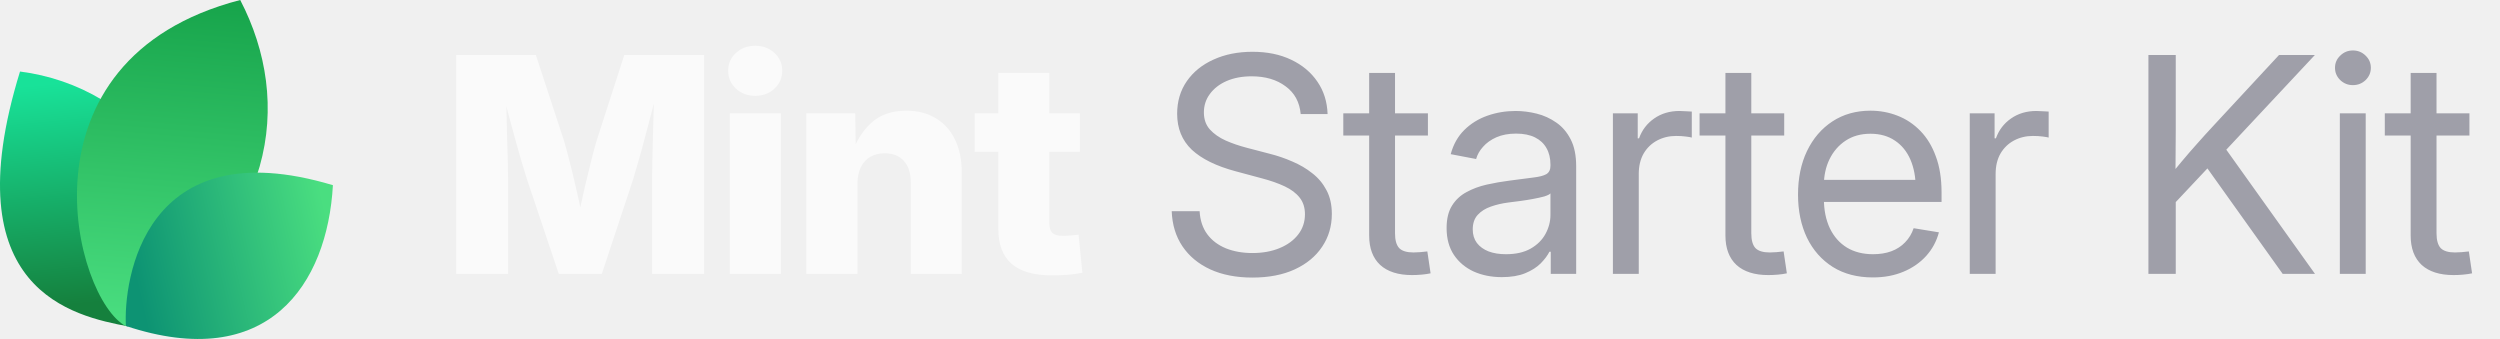
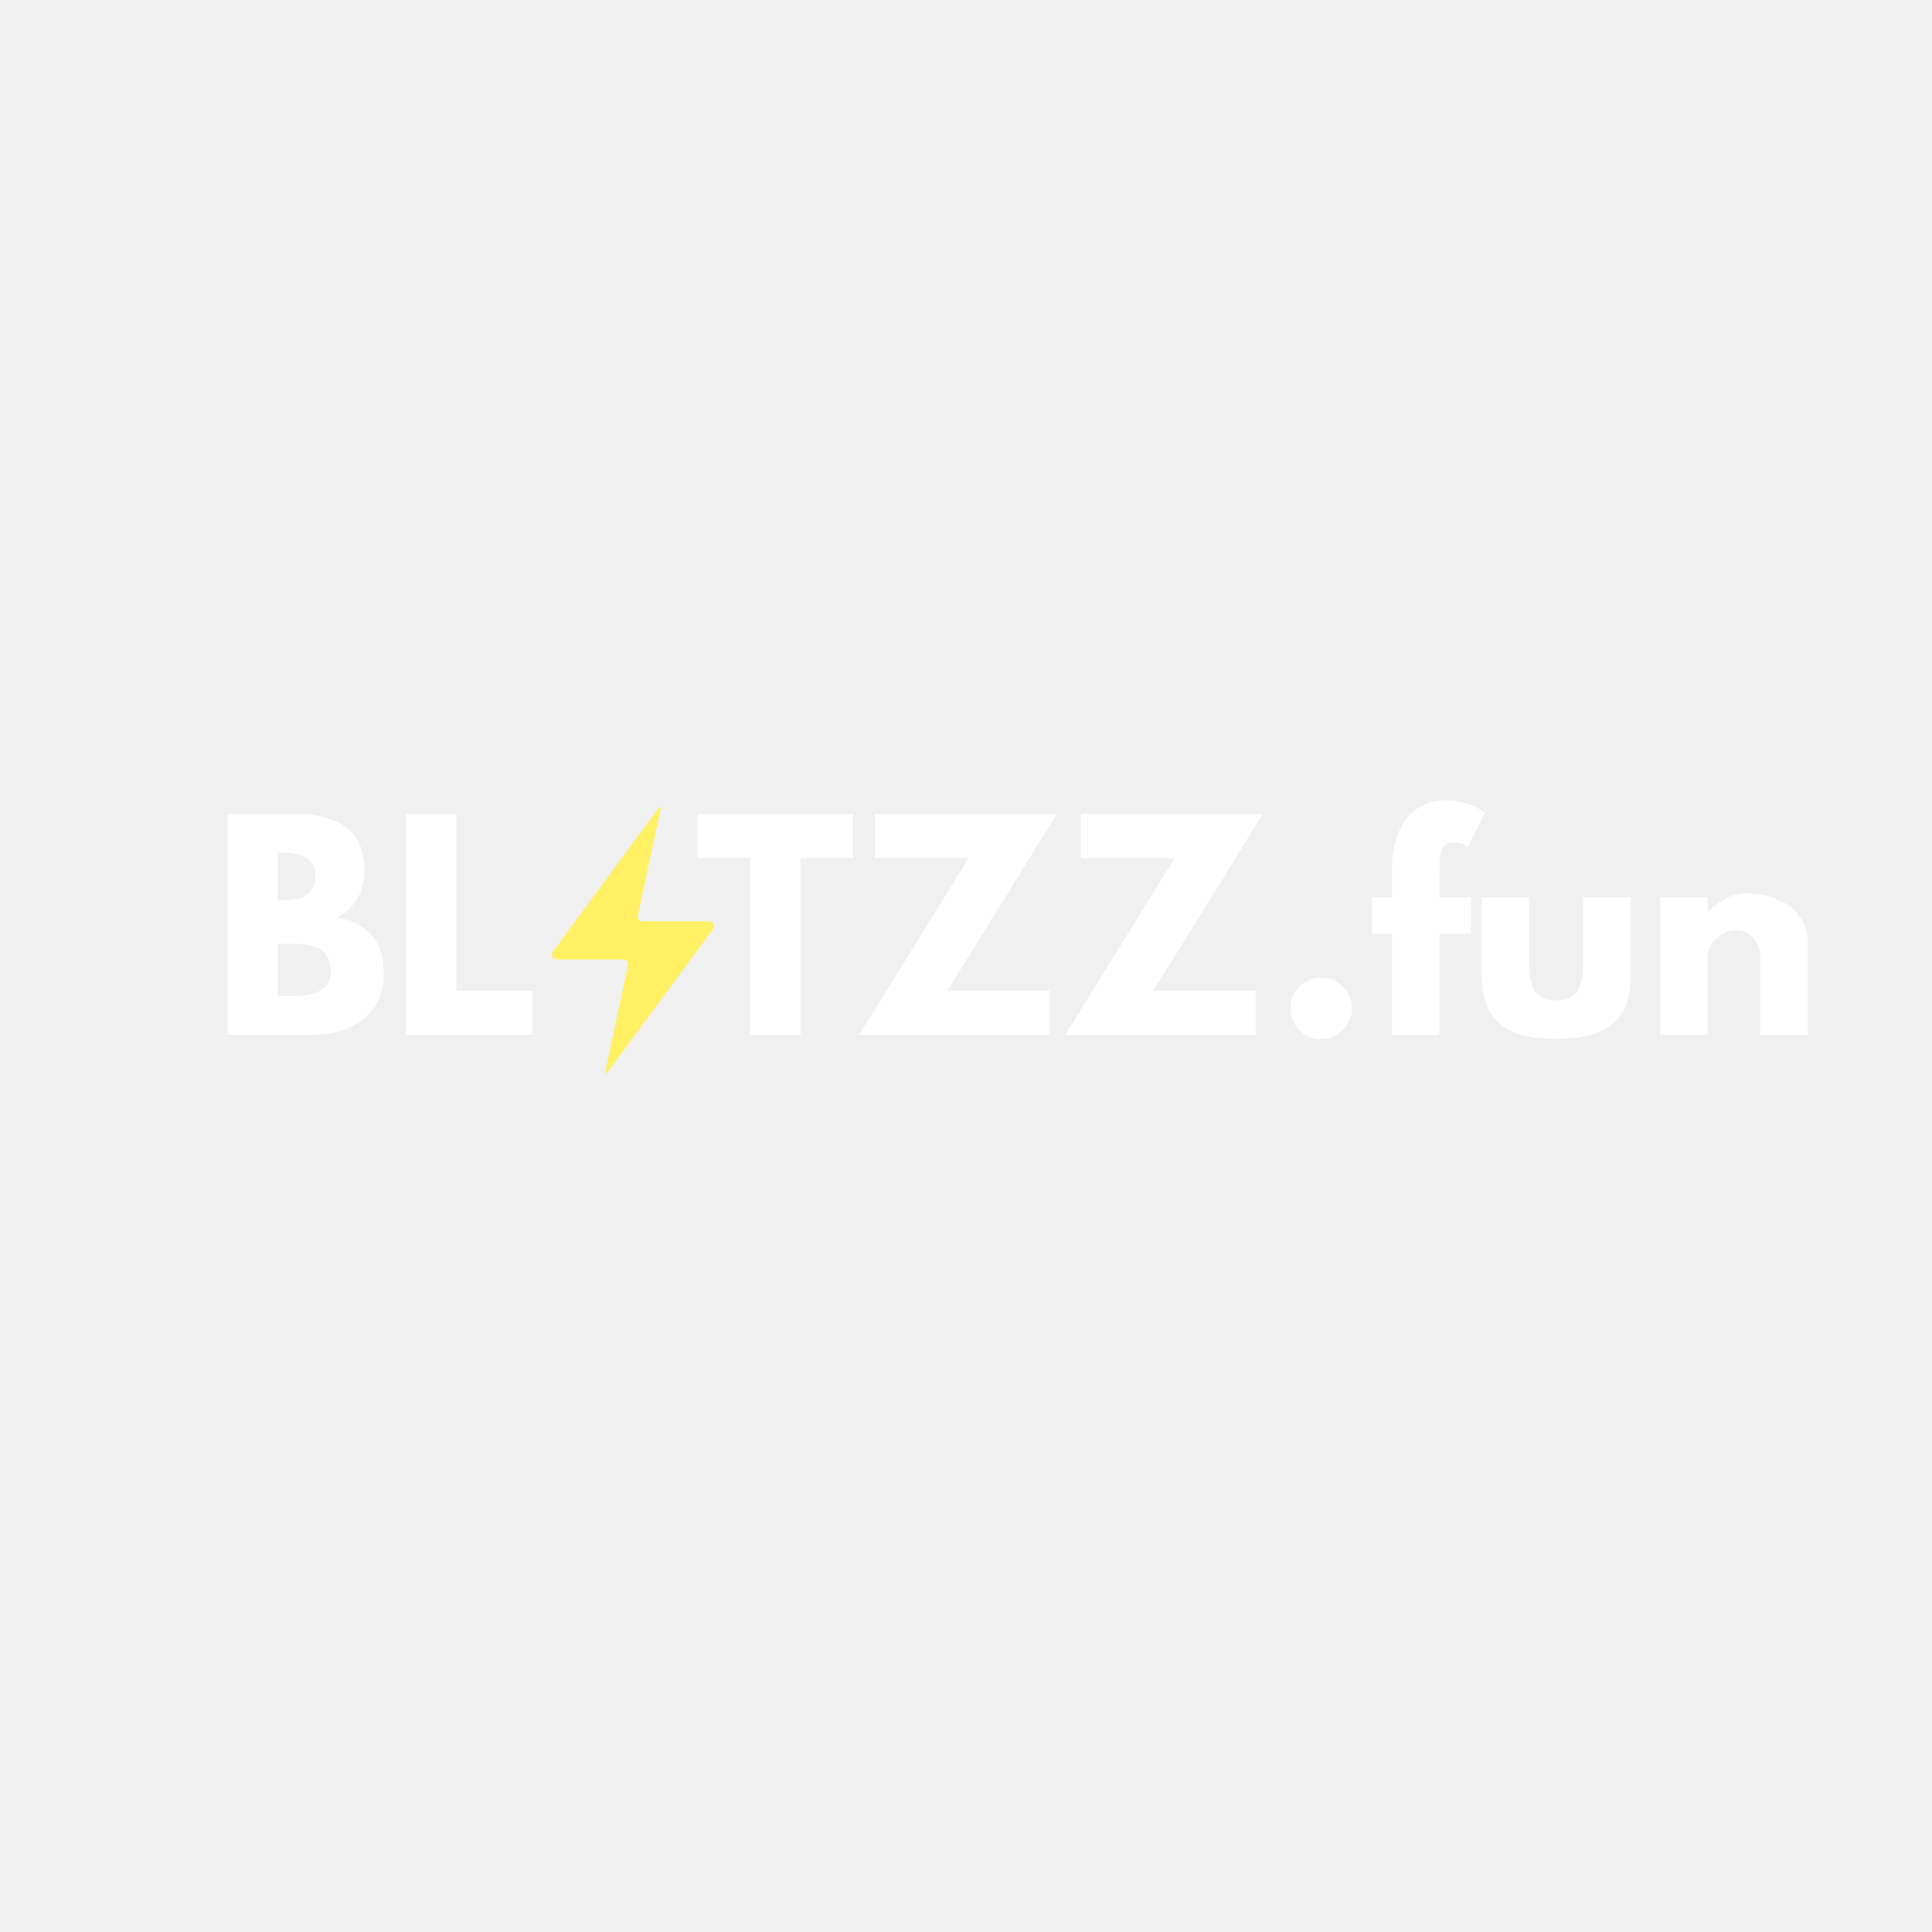
- <svg xmlns="http://www.w3.org/2000/svg" width="177" height="24" viewBox="0 0 177 24" fill="none">
-   <path d="M9.061 23.108C5.268 22.377 -3.391 20.627 1.417 5.064C9.634 6.099 16.973 14.064 9.061 23.108Z" fill="url(#paint0_linear_17557_2145)" />
-   <path d="M8.919 23.094C5.276 21.222 0.784 4.209 17.007 0C20.757 7.193 19.621 16.545 8.919 23.094Z" fill="url(#paint1_linear_17557_2145)" />
-   <path d="M8.914 23.079C8.735 19.882 10.159 9.085 23.57 13.111C23.181 20.123 18.984 26.418 8.914 23.079Z" fill="url(#paint2_linear_17557_2145)" />
-   <path d="M32.301 19.392V3.894H37.938L39.925 9.948C40.036 10.315 40.164 10.787 40.31 11.362C40.462 11.938 40.611 12.552 40.757 13.204C40.91 13.855 41.048 14.483 41.173 15.086C41.305 15.682 41.412 16.192 41.495 16.615H40.695C40.771 16.192 40.871 15.682 40.996 15.086C41.128 14.49 41.267 13.866 41.412 13.214C41.565 12.562 41.714 11.948 41.86 11.373C42.005 10.79 42.133 10.315 42.244 9.948L44.2 3.894H49.848V19.392H46.166V12.704C46.166 12.357 46.173 11.917 46.187 11.383C46.2 10.849 46.214 10.27 46.228 9.646C46.249 9.022 46.266 8.391 46.28 7.753C46.301 7.115 46.311 6.519 46.311 5.964H46.623C46.485 6.561 46.332 7.181 46.166 7.826C45.999 8.471 45.833 9.102 45.666 9.719C45.507 10.336 45.351 10.901 45.198 11.414C45.053 11.928 44.928 12.357 44.824 12.704L42.608 19.392H39.561L37.314 12.704C37.203 12.357 37.072 11.928 36.919 11.414C36.773 10.901 36.614 10.34 36.441 9.729C36.274 9.112 36.104 8.481 35.931 7.836C35.764 7.192 35.608 6.567 35.463 5.964H35.827C35.834 6.512 35.844 7.105 35.858 7.743C35.872 8.374 35.886 9.005 35.9 9.636C35.92 10.26 35.938 10.839 35.952 11.373C35.965 11.907 35.972 12.351 35.972 12.704V19.392H32.301ZM51.668 19.392V8.024H55.288V19.392H51.668ZM53.468 6.786C52.927 6.786 52.473 6.616 52.105 6.276C51.738 5.93 51.554 5.507 51.554 5.007C51.554 4.508 51.738 4.088 52.105 3.749C52.473 3.409 52.927 3.239 53.468 3.239C54.009 3.239 54.463 3.409 54.83 3.749C55.198 4.082 55.382 4.501 55.382 5.007C55.382 5.507 55.198 5.93 54.83 6.276C54.463 6.616 54.009 6.786 53.468 6.786ZM60.708 13.027V19.392H57.088V8.024H60.551L60.593 10.967H60.281C60.593 10.024 61.061 9.268 61.685 8.7C62.309 8.124 63.138 7.836 64.171 7.836C64.975 7.836 65.672 8.017 66.262 8.377C66.851 8.731 67.302 9.234 67.614 9.885C67.933 10.537 68.092 11.307 68.092 12.194V19.392H64.483V12.912C64.483 12.26 64.32 11.754 63.994 11.394C63.675 11.033 63.221 10.853 62.632 10.853C62.25 10.853 61.914 10.936 61.623 11.102C61.332 11.269 61.106 11.515 60.947 11.841C60.787 12.16 60.708 12.555 60.708 13.027ZM76.456 8.024V10.749H69.008V8.024H76.456ZM70.683 5.163H74.292V15.783C74.292 16.102 74.361 16.334 74.5 16.48C74.646 16.625 74.899 16.698 75.259 16.698C75.405 16.698 75.596 16.688 75.831 16.667C76.074 16.646 76.251 16.629 76.362 16.615L76.632 19.309C76.313 19.378 75.963 19.427 75.582 19.455C75.207 19.482 74.836 19.496 74.469 19.496C73.2 19.496 72.25 19.222 71.619 18.674C70.995 18.127 70.683 17.308 70.683 16.22V5.163Z" fill="#FAFAFA" />
-   <path d="M88.667 19.652C87.523 19.652 86.528 19.458 85.682 19.07C84.843 18.681 84.188 18.137 83.716 17.437C83.245 16.736 82.992 15.908 82.957 14.951H84.933C84.968 15.596 85.148 16.14 85.474 16.584C85.8 17.021 86.24 17.354 86.795 17.582C87.35 17.804 87.974 17.915 88.667 17.915C89.388 17.915 90.026 17.801 90.581 17.572C91.143 17.343 91.583 17.024 91.902 16.615C92.228 16.199 92.391 15.717 92.391 15.169C92.391 14.698 92.266 14.306 92.017 13.994C91.767 13.675 91.413 13.408 90.956 13.193C90.498 12.978 89.954 12.787 89.323 12.621L87.502 12.132C86.123 11.765 85.082 11.255 84.382 10.603C83.689 9.944 83.342 9.095 83.342 8.055C83.342 7.174 83.571 6.404 84.028 5.746C84.486 5.087 85.117 4.577 85.921 4.217C86.726 3.849 87.645 3.666 88.678 3.666C89.718 3.666 90.63 3.853 91.413 4.227C92.204 4.602 92.824 5.122 93.275 5.787C93.726 6.446 93.965 7.209 93.993 8.076H92.089C92.013 7.23 91.656 6.574 91.018 6.11C90.387 5.638 89.586 5.403 88.615 5.403C87.95 5.403 87.36 5.513 86.847 5.735C86.341 5.957 85.946 6.262 85.661 6.651C85.377 7.032 85.235 7.469 85.235 7.961C85.235 8.447 85.377 8.849 85.661 9.168C85.946 9.48 86.317 9.74 86.774 9.948C87.232 10.149 87.724 10.319 88.251 10.457L89.884 10.884C90.439 11.023 90.977 11.206 91.496 11.435C92.023 11.657 92.495 11.934 92.911 12.267C93.334 12.593 93.67 12.995 93.92 13.474C94.17 13.945 94.294 14.504 94.294 15.149C94.294 16.015 94.066 16.788 93.608 17.468C93.157 18.148 92.512 18.681 91.673 19.07C90.834 19.458 89.832 19.652 88.667 19.652ZM101.097 8.024V9.594H95.106V8.024H101.097ZM96.937 5.163H98.767V16.521C98.767 17 98.865 17.347 99.059 17.562C99.26 17.77 99.6 17.874 100.078 17.874C100.21 17.874 100.366 17.867 100.546 17.853C100.733 17.832 100.903 17.815 101.056 17.801L101.285 19.351C101.097 19.392 100.886 19.423 100.65 19.444C100.414 19.465 100.189 19.475 99.974 19.475C98.996 19.475 98.244 19.236 97.717 18.758C97.197 18.272 96.937 17.579 96.937 16.677V5.163ZM106.33 19.621C105.595 19.621 104.932 19.489 104.343 19.226C103.754 18.955 103.285 18.564 102.939 18.05C102.592 17.53 102.419 16.896 102.419 16.147C102.419 15.495 102.547 14.965 102.804 14.556C103.06 14.146 103.403 13.828 103.833 13.599C104.263 13.363 104.742 13.186 105.269 13.068C105.796 12.95 106.333 12.857 106.881 12.787C107.574 12.69 108.132 12.617 108.555 12.569C108.978 12.52 109.287 12.441 109.481 12.33C109.675 12.212 109.772 12.014 109.772 11.737V11.654C109.772 11.203 109.679 10.815 109.492 10.489C109.311 10.163 109.041 9.91 108.68 9.729C108.32 9.549 107.872 9.459 107.338 9.459C106.805 9.459 106.34 9.546 105.945 9.719C105.556 9.892 105.241 10.118 104.998 10.395C104.755 10.665 104.593 10.953 104.509 11.258L102.71 10.915C102.897 10.222 103.22 9.65 103.677 9.199C104.135 8.748 104.679 8.412 105.31 8.19C105.941 7.968 106.607 7.857 107.307 7.857C107.8 7.857 108.295 7.92 108.795 8.044C109.301 8.169 109.765 8.381 110.188 8.679C110.611 8.97 110.951 9.369 111.208 9.875C111.464 10.374 111.593 11.005 111.593 11.768V19.392H109.793V17.822H109.7C109.568 18.085 109.363 18.359 109.086 18.643C108.809 18.921 108.444 19.153 107.994 19.34C107.543 19.527 106.988 19.621 106.33 19.621ZM106.621 17.998C107.321 17.998 107.904 17.867 108.368 17.603C108.84 17.333 109.19 16.986 109.419 16.563C109.654 16.133 109.772 15.682 109.772 15.211V13.692C109.703 13.769 109.554 13.841 109.325 13.911C109.096 13.973 108.829 14.032 108.524 14.088C108.226 14.143 107.921 14.192 107.609 14.233C107.304 14.275 107.033 14.309 106.798 14.337C106.354 14.393 105.938 14.49 105.549 14.628C105.168 14.76 104.86 14.954 104.624 15.211C104.388 15.467 104.27 15.811 104.27 16.241C104.27 16.615 104.367 16.934 104.561 17.198C104.762 17.461 105.04 17.662 105.393 17.801C105.747 17.933 106.156 17.998 106.621 17.998ZM114.193 19.392V8.024H115.951V9.792H116.045C116.253 9.209 116.61 8.741 117.116 8.388C117.622 8.034 118.219 7.857 118.905 7.857C119.058 7.857 119.217 7.864 119.384 7.878C119.55 7.885 119.682 7.892 119.779 7.899V9.74C119.716 9.719 119.578 9.695 119.363 9.667C119.155 9.639 118.922 9.625 118.666 9.625C118.174 9.625 117.726 9.733 117.324 9.948C116.922 10.163 116.603 10.471 116.367 10.874C116.138 11.276 116.024 11.758 116.024 12.319V19.392H114.193ZM126.322 8.024V9.594H120.33V8.024H126.322ZM122.161 5.163H123.992V16.521C123.992 17 124.089 17.347 124.283 17.562C124.484 17.77 124.824 17.874 125.302 17.874C125.434 17.874 125.59 17.867 125.77 17.853C125.958 17.832 126.127 17.815 126.28 17.801L126.509 19.351C126.322 19.392 126.11 19.423 125.874 19.444C125.639 19.465 125.413 19.475 125.198 19.475C124.221 19.475 123.468 19.236 122.941 18.758C122.421 18.272 122.161 17.579 122.161 16.677V5.163ZM132.604 19.642C131.502 19.642 130.555 19.396 129.765 18.903C128.974 18.404 128.364 17.714 127.934 16.834C127.511 15.946 127.3 14.927 127.3 13.775C127.3 12.611 127.511 11.584 127.934 10.697C128.364 9.802 128.964 9.102 129.734 8.596C130.51 8.089 131.408 7.836 132.428 7.836C133.1 7.836 133.738 7.954 134.341 8.19C134.952 8.426 135.489 8.783 135.954 9.261C136.425 9.74 136.793 10.343 137.056 11.071C137.327 11.792 137.462 12.645 137.462 13.63V14.296H128.433V12.735H136.463L135.631 13.297C135.631 12.541 135.506 11.876 135.257 11.3C135.007 10.725 134.643 10.277 134.165 9.958C133.686 9.632 133.107 9.469 132.428 9.469C131.748 9.469 131.162 9.632 130.67 9.958C130.177 10.284 129.796 10.725 129.526 11.279C129.262 11.827 129.13 12.441 129.13 13.12V14.046C129.13 14.864 129.273 15.572 129.557 16.168C129.841 16.757 130.243 17.211 130.763 17.53C131.283 17.842 131.901 17.998 132.615 17.998C133.093 17.998 133.523 17.929 133.905 17.79C134.293 17.645 134.619 17.433 134.882 17.156C135.153 16.879 135.354 16.546 135.486 16.157L137.275 16.449C137.108 17.08 136.81 17.634 136.38 18.113C135.95 18.591 135.413 18.966 134.768 19.236C134.123 19.507 133.402 19.642 132.604 19.642ZM139.459 19.392V8.024H141.217V9.792H141.311C141.519 9.209 141.876 8.741 142.382 8.388C142.888 8.034 143.485 7.857 144.171 7.857C144.324 7.857 144.483 7.864 144.649 7.878C144.816 7.885 144.948 7.892 145.045 7.899V9.74C144.982 9.719 144.844 9.695 144.629 9.667C144.421 9.639 144.188 9.625 143.932 9.625C143.439 9.625 142.992 9.733 142.59 9.948C142.188 10.163 141.869 10.471 141.633 10.874C141.404 11.276 141.29 11.758 141.29 12.319V19.392H139.459ZM153.429 14.961V12.715C153.783 12.257 154.136 11.82 154.49 11.404C154.844 10.981 155.204 10.565 155.572 10.156C155.939 9.74 156.314 9.327 156.695 8.918L161.355 3.894H163.893L157.277 10.967H157.184L153.429 14.961ZM152.108 19.392V3.894H154.043V9.241L154.022 12.559L154.043 13.505V19.392H152.108ZM161.615 19.392L155.967 11.477L157.173 9.969L163.903 19.392H161.615ZM165.661 19.392V8.024H167.492V19.392H165.661ZM166.587 6.027C166.24 6.027 165.942 5.909 165.692 5.673C165.443 5.43 165.318 5.139 165.318 4.799C165.318 4.459 165.443 4.172 165.692 3.936C165.942 3.693 166.24 3.572 166.587 3.572C166.934 3.572 167.232 3.693 167.482 3.936C167.731 4.172 167.856 4.459 167.856 4.799C167.856 5.139 167.731 5.43 167.482 5.673C167.232 5.909 166.934 6.027 166.587 6.027ZM174.836 8.024V9.594H168.844V8.024H174.836ZM170.675 5.163H172.506V16.521C172.506 17 172.603 17.347 172.797 17.562C172.998 17.77 173.338 17.874 173.816 17.874C173.948 17.874 174.104 17.867 174.284 17.853C174.472 17.832 174.641 17.815 174.794 17.801L175.023 19.351C174.836 19.392 174.624 19.423 174.388 19.444C174.153 19.465 173.927 19.475 173.712 19.475C172.735 19.475 171.982 19.236 171.455 18.758C170.935 18.272 170.675 17.579 170.675 16.677V5.163Z" fill="#9F9FA9" />
+ <svg xmlns="http://www.w3.org/2000/svg" width="500" zoomAndPan="magnify" viewBox="0 0 375 375" height="500" preserveAspectRatio="xMidYMid meet" version="1.0">
  <defs>
-     <linearGradient id="paint0_linear_17557_2145" x1="3.776" y1="5.916" x2="5.232" y2="21.559" gradientUnits="userSpaceOnUse">
-       <stop stop-color="#18E299" />
-       <stop offset="1" stop-color="#15803D" />
-     </linearGradient>
-     <linearGradient id="paint1_linear_17557_2145" x1="12.171" y1="-0.718" x2="10.19" y2="22.983" gradientUnits="userSpaceOnUse">
-       <stop stop-color="#16A34A" />
-       <stop offset="1" stop-color="#4ADE80" />
-     </linearGradient>
-     <linearGradient id="paint2_linear_17557_2145" x1="23.133" y1="15.353" x2="9.338" y2="18.52" gradientUnits="userSpaceOnUse">
-       <stop stop-color="#4ADE80" />
-       <stop offset="1" stop-color="#0D9373" />
-     </linearGradient>
+     <g />
+     <clipPath id="856f11f7fc">
+       <path d="M 107.043 156.547 L 138.543 156.547 L 138.543 208.297 L 107.043 208.297 Z M 107.043 156.547 " clip-rule="nonzero" />
+     </clipPath>
+     <clipPath id="fd3b4d05a5">
+       <rect x="0" width="113" y="0" height="65" />
+     </clipPath>
+     <clipPath id="674366e30c">
+       <rect x="0" width="67" y="0" height="65" />
+     </clipPath>
+     <clipPath id="7ee2f5c08d">
+       <path d="M 20 0.281 L 43 0.281 L 43 46 L 20 46 Z M 20 0.281 " clip-rule="nonzero" />
+     </clipPath>
+     <clipPath id="b97f71f535">
+       <rect x="0" width="109" y="0" height="65" />
+     </clipPath>
  </defs>
+   <g clip-path="url(#856f11f7fc)">
+     <path fill="#fff163" d="M 108.098 186.234 L 120.996 186.234 C 121.273 186.234 121.539 186.359 121.715 186.578 C 121.891 186.793 121.961 187.078 121.898 187.352 L 117.441 208.18 C 117.43 208.227 117.406 208.328 117.543 208.391 C 117.684 208.457 117.742 208.371 117.773 208.332 L 138.363 180.371 C 138.582 180.07 138.613 179.695 138.449 179.367 C 138.277 179.035 137.957 178.84 137.59 178.84 L 124.691 178.84 C 124.414 178.84 124.148 178.715 123.973 178.496 C 123.797 178.281 123.727 177.996 123.789 177.723 L 128.246 156.895 C 128.258 156.848 128.281 156.746 128.145 156.684 C 128.105 156.668 128.078 156.664 128.051 156.664 C 127.977 156.664 127.938 156.715 127.914 156.742 L 107.324 184.703 C 107.105 185.004 107.074 185.379 107.238 185.707 C 107.41 186.039 107.73 186.234 108.098 186.234 " fill-opacity="1" fill-rule="nonzero" />
+   </g>
+   <g transform="matrix(1, 0, 0, 1, 134, 155)">
+     <g clip-path="url(#fd3b4d05a5)">
+       <g fill="#ffffff" fill-opacity="1">
+         <g transform="translate(0.973779, 45.87311)">
+           <g>
+             <path d="M 0.422 -34.328 L 0.422 -42.906 L 30.578 -42.906 L 30.578 -34.328 L 20.391 -34.328 L 20.391 0 L 10.609 0 L 10.609 -34.328 Z M 0.422 -34.328 " />
+           </g>
+         </g>
+       </g>
+       <g fill="#ffffff" fill-opacity="1">
+         <g transform="translate(31.96969, 45.87311)">
+           <g>
+             <path d="M 39.172 -42.906 L 17.891 -8.578 L 37.766 -8.578 L 37.766 0 L 0.828 0 L 22.047 -34.328 L 3.844 -34.328 L 3.844 -42.906 Z M 39.172 -42.906 " />
+           </g>
+         </g>
+       </g>
+       <g fill="#ffffff" fill-opacity="1">
+         <g transform="translate(71.96274, 45.87311)">
+           <g>
+             <path d="M 39.172 -42.906 L 17.891 -8.578 L 37.766 -8.578 L 37.766 0 L 0.828 0 L 22.047 -34.328 L 3.844 -34.328 L 3.844 -42.906 Z M 39.172 -42.906 " />
+           </g>
+         </g>
+       </g>
+     </g>
+   </g>
+   <g transform="matrix(1, 0, 0, 1, 40, 155)">
+     <g clip-path="url(#674366e30c)">
+       <g fill="#ffffff" fill-opacity="1">
+         <g transform="translate(1.050532, 45.87311)">
+           <g>
+             <path d="M 3.125 -42.906 L 16.438 -42.906 C 20.457 -42.906 23.664 -42.047 26.062 -40.328 C 28.457 -38.617 29.656 -35.836 29.656 -31.984 C 29.656 -27.691 27.867 -24.625 24.297 -22.781 C 30.398 -21.707 33.453 -18.102 33.453 -11.969 C 33.453 -8.352 32.203 -5.453 29.703 -3.266 C 27.203 -1.086 23.77 0 19.406 0 L 3.125 0 Z M 12.906 -26.109 L 13.688 -26.109 C 15.863 -26.109 17.488 -26.488 18.562 -27.25 C 19.645 -28.02 20.188 -29.27 20.188 -31 C 20.188 -33.914 18.02 -35.375 13.688 -35.375 L 12.906 -35.375 Z M 12.906 -7.547 L 15.969 -7.547 C 20.75 -7.547 23.141 -9.141 23.141 -12.328 C 23.141 -14.234 22.539 -15.602 21.344 -16.438 C 20.156 -17.27 18.363 -17.688 15.969 -17.688 L 12.906 -17.688 Z M 12.906 -7.547 " />
+           </g>
+         </g>
+       </g>
+       <g fill="#ffffff" fill-opacity="1">
+         <g transform="translate(35.6869, 45.87311)">
+           <g>
+             <path d="M 12.906 -42.906 L 12.906 -8.578 L 27.672 -8.578 L 27.672 0 L 3.125 0 L 3.125 -42.906 Z M 12.906 -42.906 " />
+           </g>
+         </g>
+       </g>
+     </g>
+   </g>
+   <g transform="matrix(1, 0, 0, 1, 246, 155)">
+     <g clip-path="url(#b97f71f535)">
+       <g fill="#ffffff" fill-opacity="1">
+         <g transform="translate(1.349023, 45.87311)">
+           <g>
+             <path d="M 9.047 -11.125 C 10.711 -11.125 12.125 -10.539 13.281 -9.375 C 14.445 -8.219 15.031 -6.812 15.031 -5.156 C 15.031 -3.52 14.445 -2.117 13.281 -0.953 C 12.125 0.203 10.711 0.781 9.047 0.781 C 7.422 0.781 6.023 0.203 4.859 -0.953 C 3.703 -2.117 3.125 -3.52 3.125 -5.156 C 3.125 -6.812 3.703 -8.219 4.859 -9.375 C 6.023 -10.539 7.422 -11.125 9.047 -11.125 Z M 9.047 -11.125 " />
+           </g>
+         </g>
+       </g>
+       <g clip-path="url(#7ee2f5c08d)">
+         <g fill="#ffffff" fill-opacity="1">
+           <g transform="translate(19.49932, 45.87311)">
+             <g>
+               <path d="M 4.688 -26.688 L 4.688 -32.359 C 4.719 -36.336 5.648 -39.523 7.484 -41.922 C 9.328 -44.316 11.879 -45.516 15.141 -45.516 C 16.523 -45.516 17.848 -45.312 19.109 -44.906 C 20.379 -44.508 21.289 -44.102 21.844 -43.688 L 22.734 -43.125 L 19.5 -36.625 C 18.664 -37.102 17.75 -37.344 16.75 -37.344 C 15.602 -37.344 14.836 -36.953 14.453 -36.172 C 14.078 -35.391 13.891 -34.031 13.891 -32.094 L 13.891 -26.688 L 20.031 -26.688 L 20.031 -19.656 L 13.891 -19.656 L 13.891 0 L 4.688 0 L 4.688 -19.656 L 0.828 -19.656 L 0.828 -26.688 Z M 4.688 -26.688 " />
+             </g>
+           </g>
+         </g>
+       </g>
+       <g fill="#ffffff" fill-opacity="1">
+         <g transform="translate(39.00177, 45.87311)">
+           <g>
+             <path d="M 11.812 -26.688 L 11.812 -13.984 C 11.812 -11.348 12.207 -9.473 13 -8.359 C 13.801 -7.254 15.156 -6.703 17.062 -6.703 C 18.969 -6.703 20.316 -7.254 21.109 -8.359 C 21.91 -9.473 22.312 -11.348 22.312 -13.984 L 22.312 -26.688 L 31.516 -26.688 L 31.516 -11.75 C 31.516 -7.312 30.363 -4.113 28.062 -2.156 C 25.758 -0.195 22.094 0.781 17.062 0.781 C 12.031 0.781 8.359 -0.195 6.047 -2.156 C 3.742 -4.113 2.594 -7.312 2.594 -11.75 L 2.594 -26.688 Z M 11.812 -26.688 " />
+           </g>
+         </g>
+       </g>
+       <g fill="#ffffff" fill-opacity="1">
+         <g transform="translate(73.11807, 45.87311)">
+           <g>
+             <path d="M 3.125 0 L 3.125 -26.688 L 12.328 -26.688 L 12.328 -23.875 L 12.438 -23.875 C 14.82 -26.27 17.367 -27.469 20.078 -27.469 C 21.391 -27.469 22.695 -27.289 24 -26.938 C 25.301 -26.594 26.551 -26.055 27.75 -25.328 C 28.945 -24.598 29.914 -23.566 30.656 -22.234 C 31.406 -20.898 31.781 -19.348 31.781 -17.578 L 31.781 0 L 22.578 0 L 22.578 -15.078 C 22.578 -16.473 22.133 -17.688 21.25 -18.719 C 20.363 -19.758 19.211 -20.281 17.797 -20.281 C 16.398 -20.281 15.141 -19.742 14.016 -18.672 C 12.891 -17.598 12.328 -16.398 12.328 -15.078 L 12.328 0 Z M 3.125 0 " />
+           </g>
+         </g>
+       </g>
+     </g>
+   </g>
</svg>
